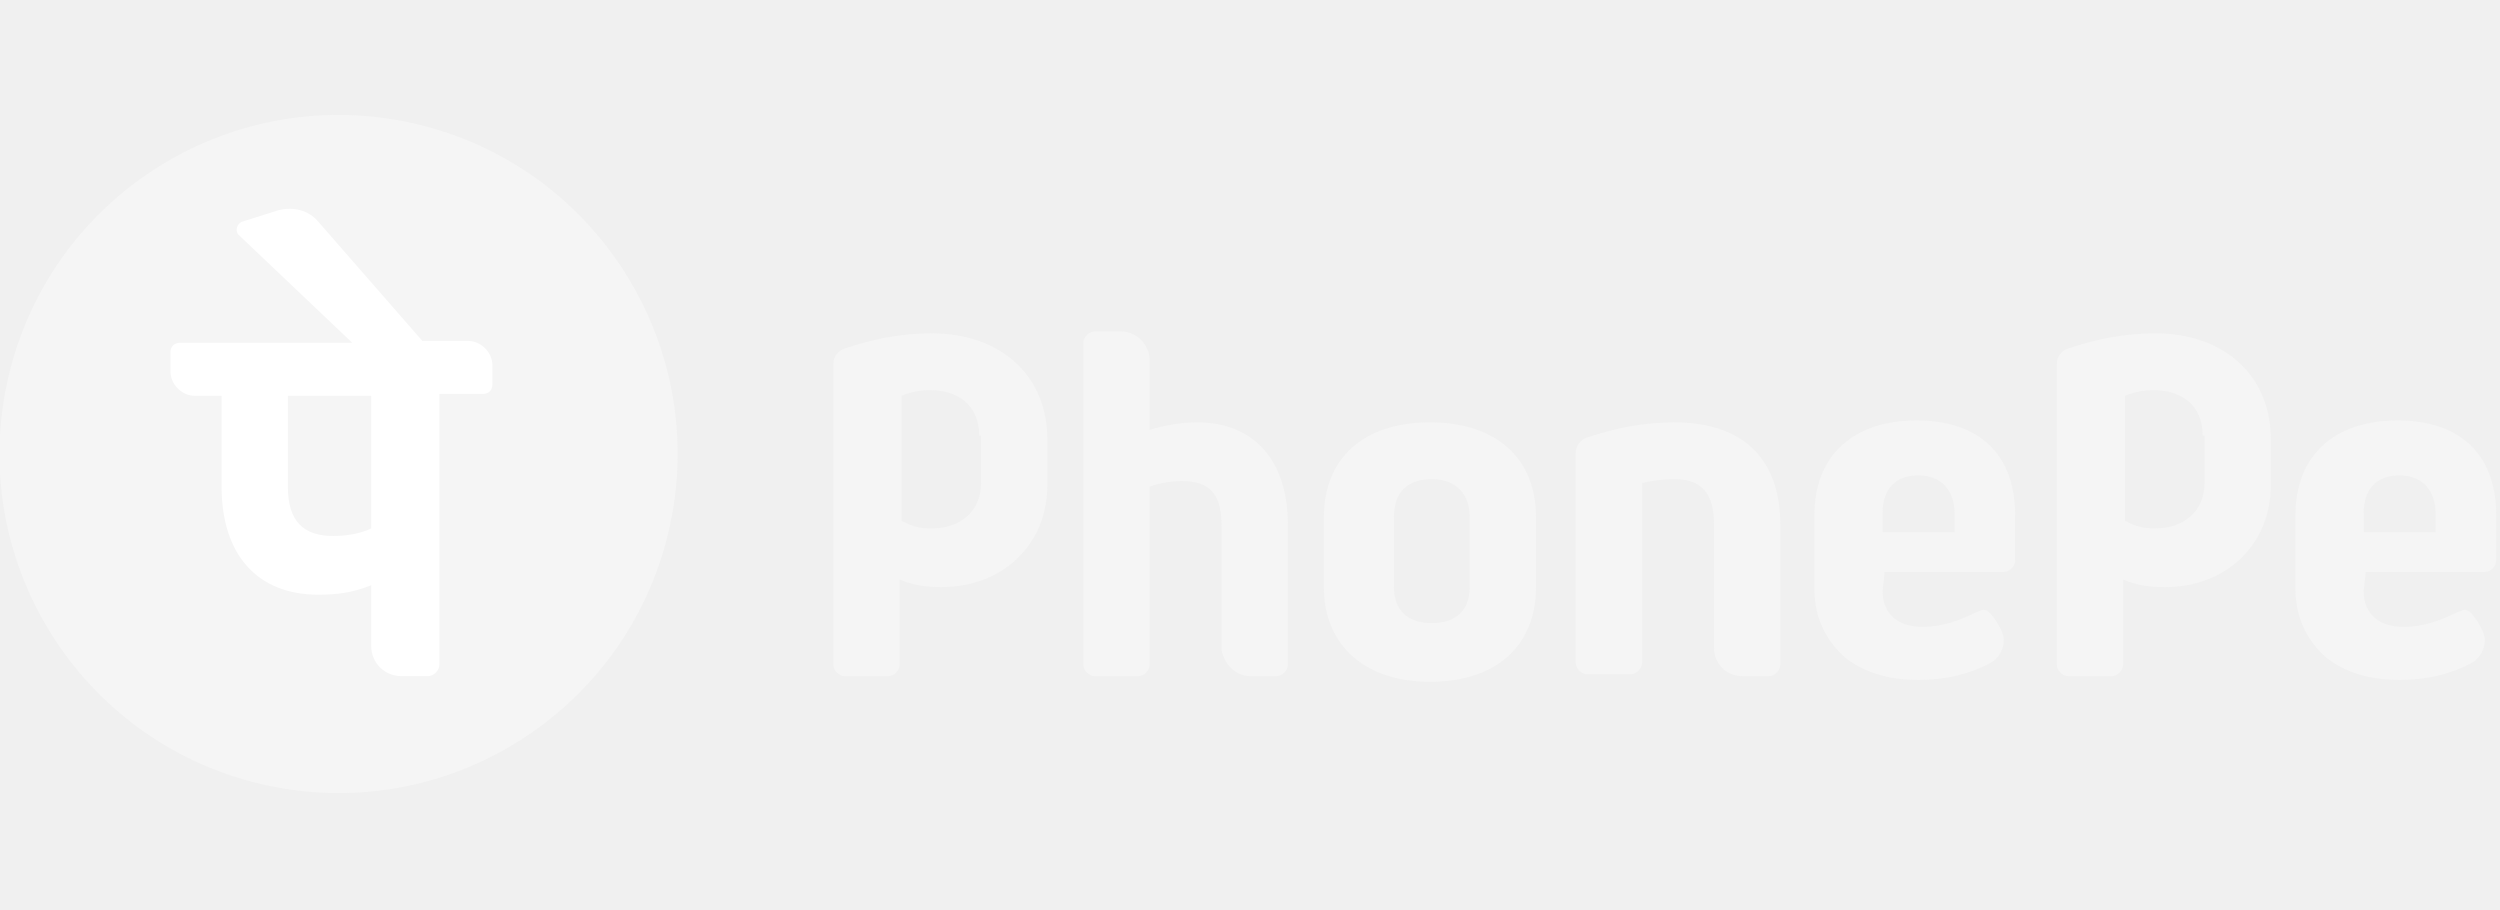
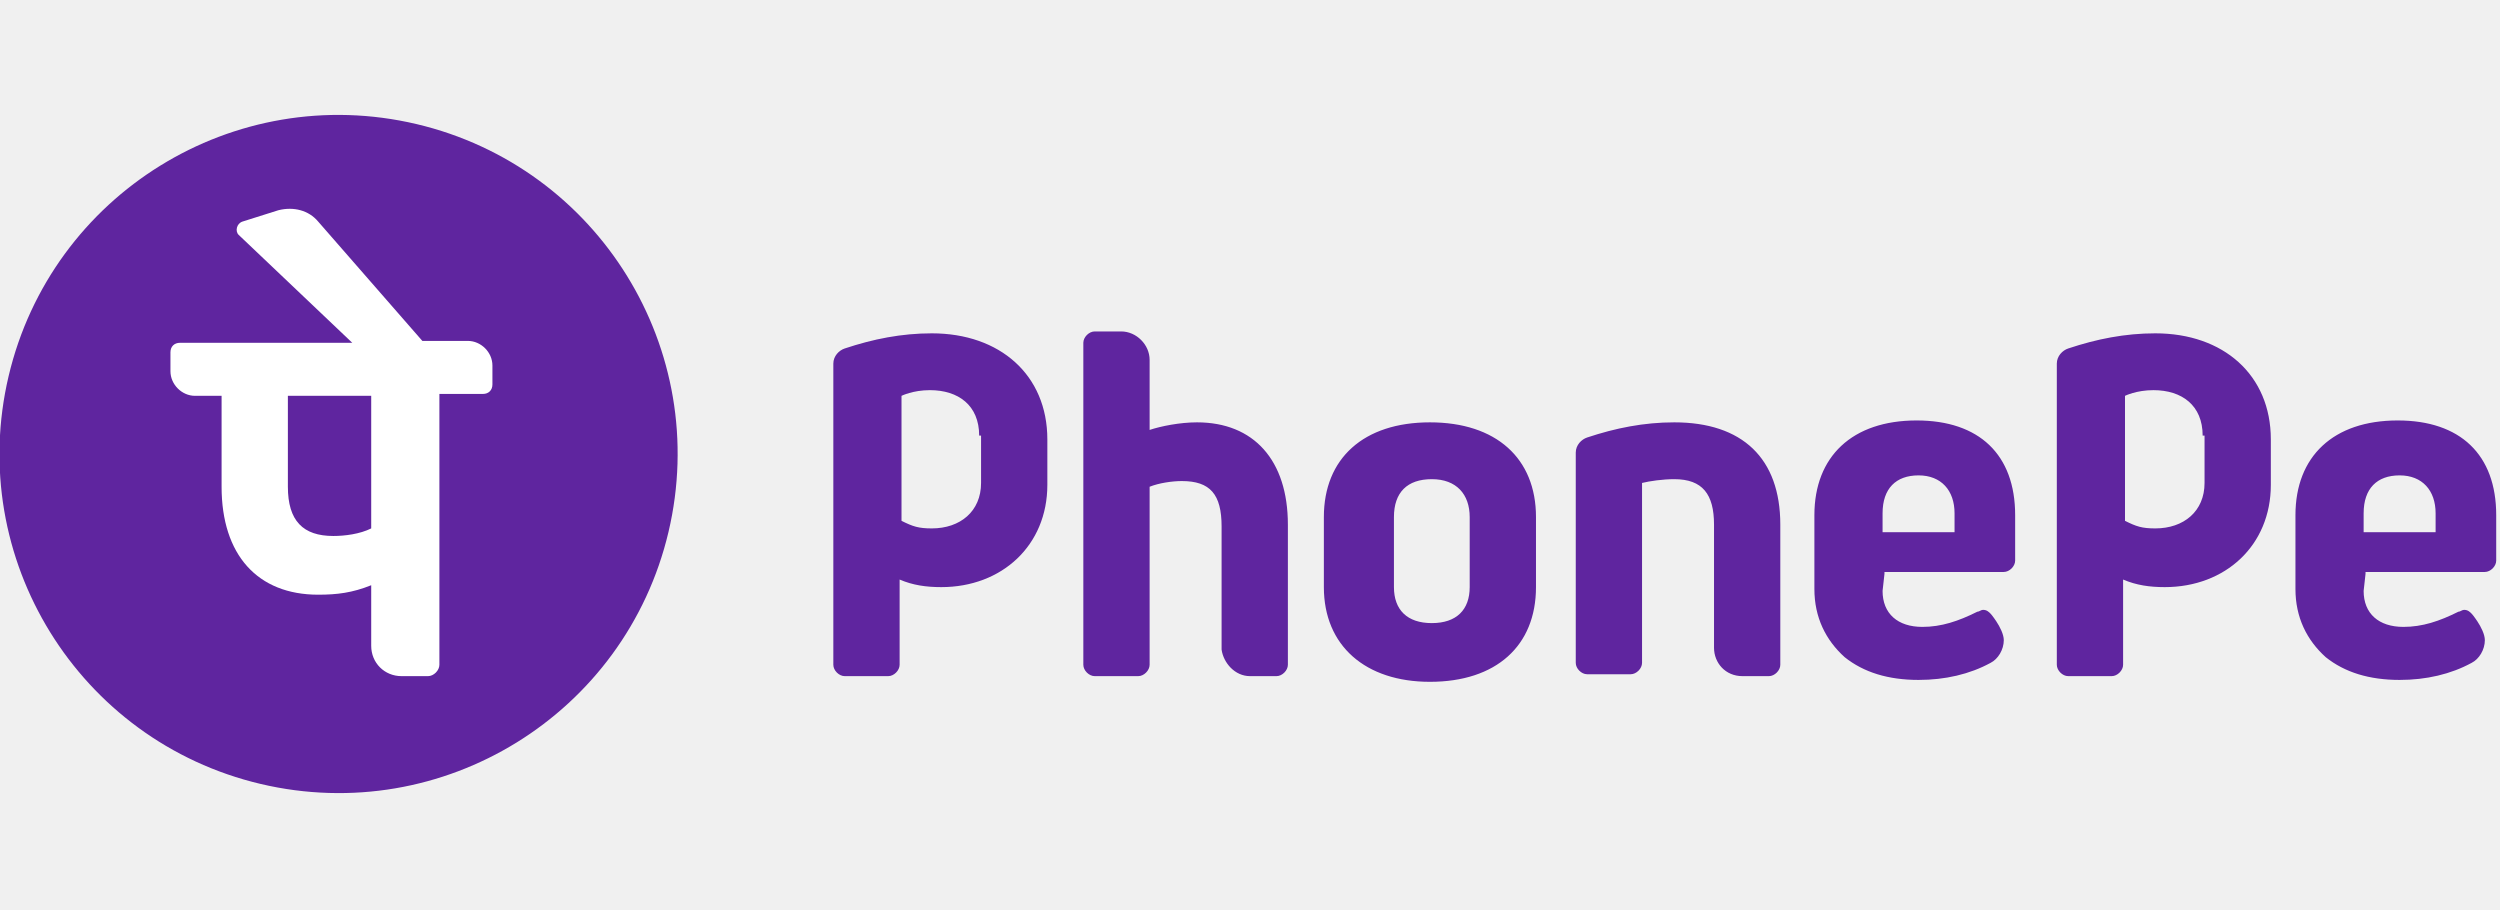
<svg xmlns="http://www.w3.org/2000/svg" version="1.1" id="Layer_2" x="0" y="0" viewBox="0 0 132 48" xml:space="preserve">
-   <style>.st0{fill:#f5f5f5}</style>
+   <style>.st0{fill:#5f259f}</style>
  <circle transform="rotate(-76.714 17.87 24.001)" class="st0" cx="17.9" cy="24" r="17.9" />
  <path class="st0" d="M90.5 34.2v-6.5c0-1.6-.6-2.4-2.1-2.4-.6 0-1.3.1-1.7.2V35c0 .3-.3.6-.6.6h-2.3c-.3 0-.6-.3-.6-.6V23.9c0-.4.3-.7.6-.8 1.5-.5 3-.8 4.6-.8 3.6 0 5.6 1.9 5.6 5.4v7.4c0 .3-.3.6-.6.6H92c-.9 0-1.5-.7-1.5-1.5zm9-3.9l-.1.9c0 1.2.8 1.9 2.1 1.9 1 0 1.9-.3 2.9-.8.1 0 .2-.1.3-.1.2 0 .3.1.4.2.1.1.3.4.3.4.2.3.4.7.4 1 0 .5-.3 1-.7 1.2-1.1.6-2.4.9-3.8.9-1.6 0-2.9-.4-3.9-1.2-1-.9-1.6-2.1-1.6-3.6v-3.9c0-3.1 2-5 5.4-5 3.3 0 5.2 1.8 5.2 5v2.4c0 .3-.3.6-.6.6h-6.3zm-.1-2.2H103.2v-1c0-1.2-.7-2-1.9-2s-1.9.7-1.9 2v1zm25.5 2.2l-.1.9c0 1.2.8 1.9 2.1 1.9 1 0 1.9-.3 2.9-.8.1 0 .2-.1.3-.1.2 0 .3.1.4.2.1.1.3.4.3.4.2.3.4.7.4 1 0 .5-.3 1-.7 1.2-1.1.6-2.4.9-3.8.9-1.6 0-2.9-.4-3.9-1.2-1-.9-1.6-2.1-1.6-3.6v-3.9c0-3.1 2-5 5.4-5 3.3 0 5.2 1.8 5.2 5v2.4c0 .3-.3.6-.6.6h-6.3zm-.1-2.2H128.6v-1c0-1.2-.7-2-1.9-2s-1.9.7-1.9 2v1zM66 35.7h1.4c.3 0 .6-.3.6-.6v-7.4c0-3.4-1.8-5.4-4.8-5.4-.9 0-1.9.2-2.5.4V19c0-.8-.7-1.5-1.5-1.5h-1.4c-.3 0-.6.3-.6.6v17c0 .3.3.6.6.6h2.3c.3 0 .6-.3.6-.6v-9.4c.5-.2 1.2-.3 1.7-.3 1.5 0 2.1.7 2.1 2.4v6.5c.1.7.7 1.4 1.5 1.4zm15.1-8.4V31c0 3.1-2.1 5-5.6 5-3.4 0-5.6-1.9-5.6-5v-3.7c0-3.1 2.1-5 5.6-5 3.5 0 5.6 1.9 5.6 5zm-3.5 0c0-1.2-.7-2-2-2s-2 .7-2 2V31c0 1.2.7 1.9 2 1.9s2-.7 2-1.9v-3.7zm-22.3-1.7c0 3.2-2.4 5.4-5.6 5.4-.8 0-1.5-.1-2.2-.4v4.5c0 .3-.3.6-.6.6h-2.3c-.3 0-.6-.3-.6-.6V19.2c0-.4.3-.7.6-.8 1.5-.5 3-.8 4.6-.8 3.6 0 6.1 2.2 6.1 5.6v2.4zM51.7 23c0-1.6-1.1-2.4-2.6-2.4-.9 0-1.5.3-1.5.3v6.6c.6.3.9.4 1.6.4 1.5 0 2.6-.9 2.6-2.4V23zm68.2 2.6c0 3.2-2.4 5.4-5.6 5.4-.8 0-1.5-.1-2.2-.4v4.5c0 .3-.3.6-.6.6h-2.3c-.3 0-.6-.3-.6-.6V19.2c0-.4.3-.7.6-.8 1.5-.5 3-.8 4.6-.8 3.6 0 6.1 2.2 6.1 5.6v2.4zm-3.6-2.6c0-1.6-1.1-2.4-2.6-2.4-.9 0-1.5.3-1.5.3v6.6c.6.3.9.4 1.6.4 1.5 0 2.6-.9 2.6-2.4V23z" />
  <path d="M26 19.3c0-.7-.6-1.3-1.3-1.3h-2.4l-5.5-6.3c-.5-.6-1.3-.8-2.1-.6l-1.9.6c-.3.1-.4.5-.2.7l6 5.7H9.5c-.3 0-.5.2-.5.5v1c0 .7.6 1.3 1.3 1.3h1.4v4.8c0 3.6 1.9 5.7 5.1 5.7 1 0 1.8-.1 2.8-.5v3.2c0 .9.7 1.6 1.6 1.6h1.4c.3 0 .6-.3.6-.6V20.8h2.3c.3 0 .5-.2.5-.5v-1zm-6.4 8.6c-.6.3-1.4.4-2 .4-1.6 0-2.4-.8-2.4-2.6v-4.8h4.4v7z" fill="#fff" />
</svg>
